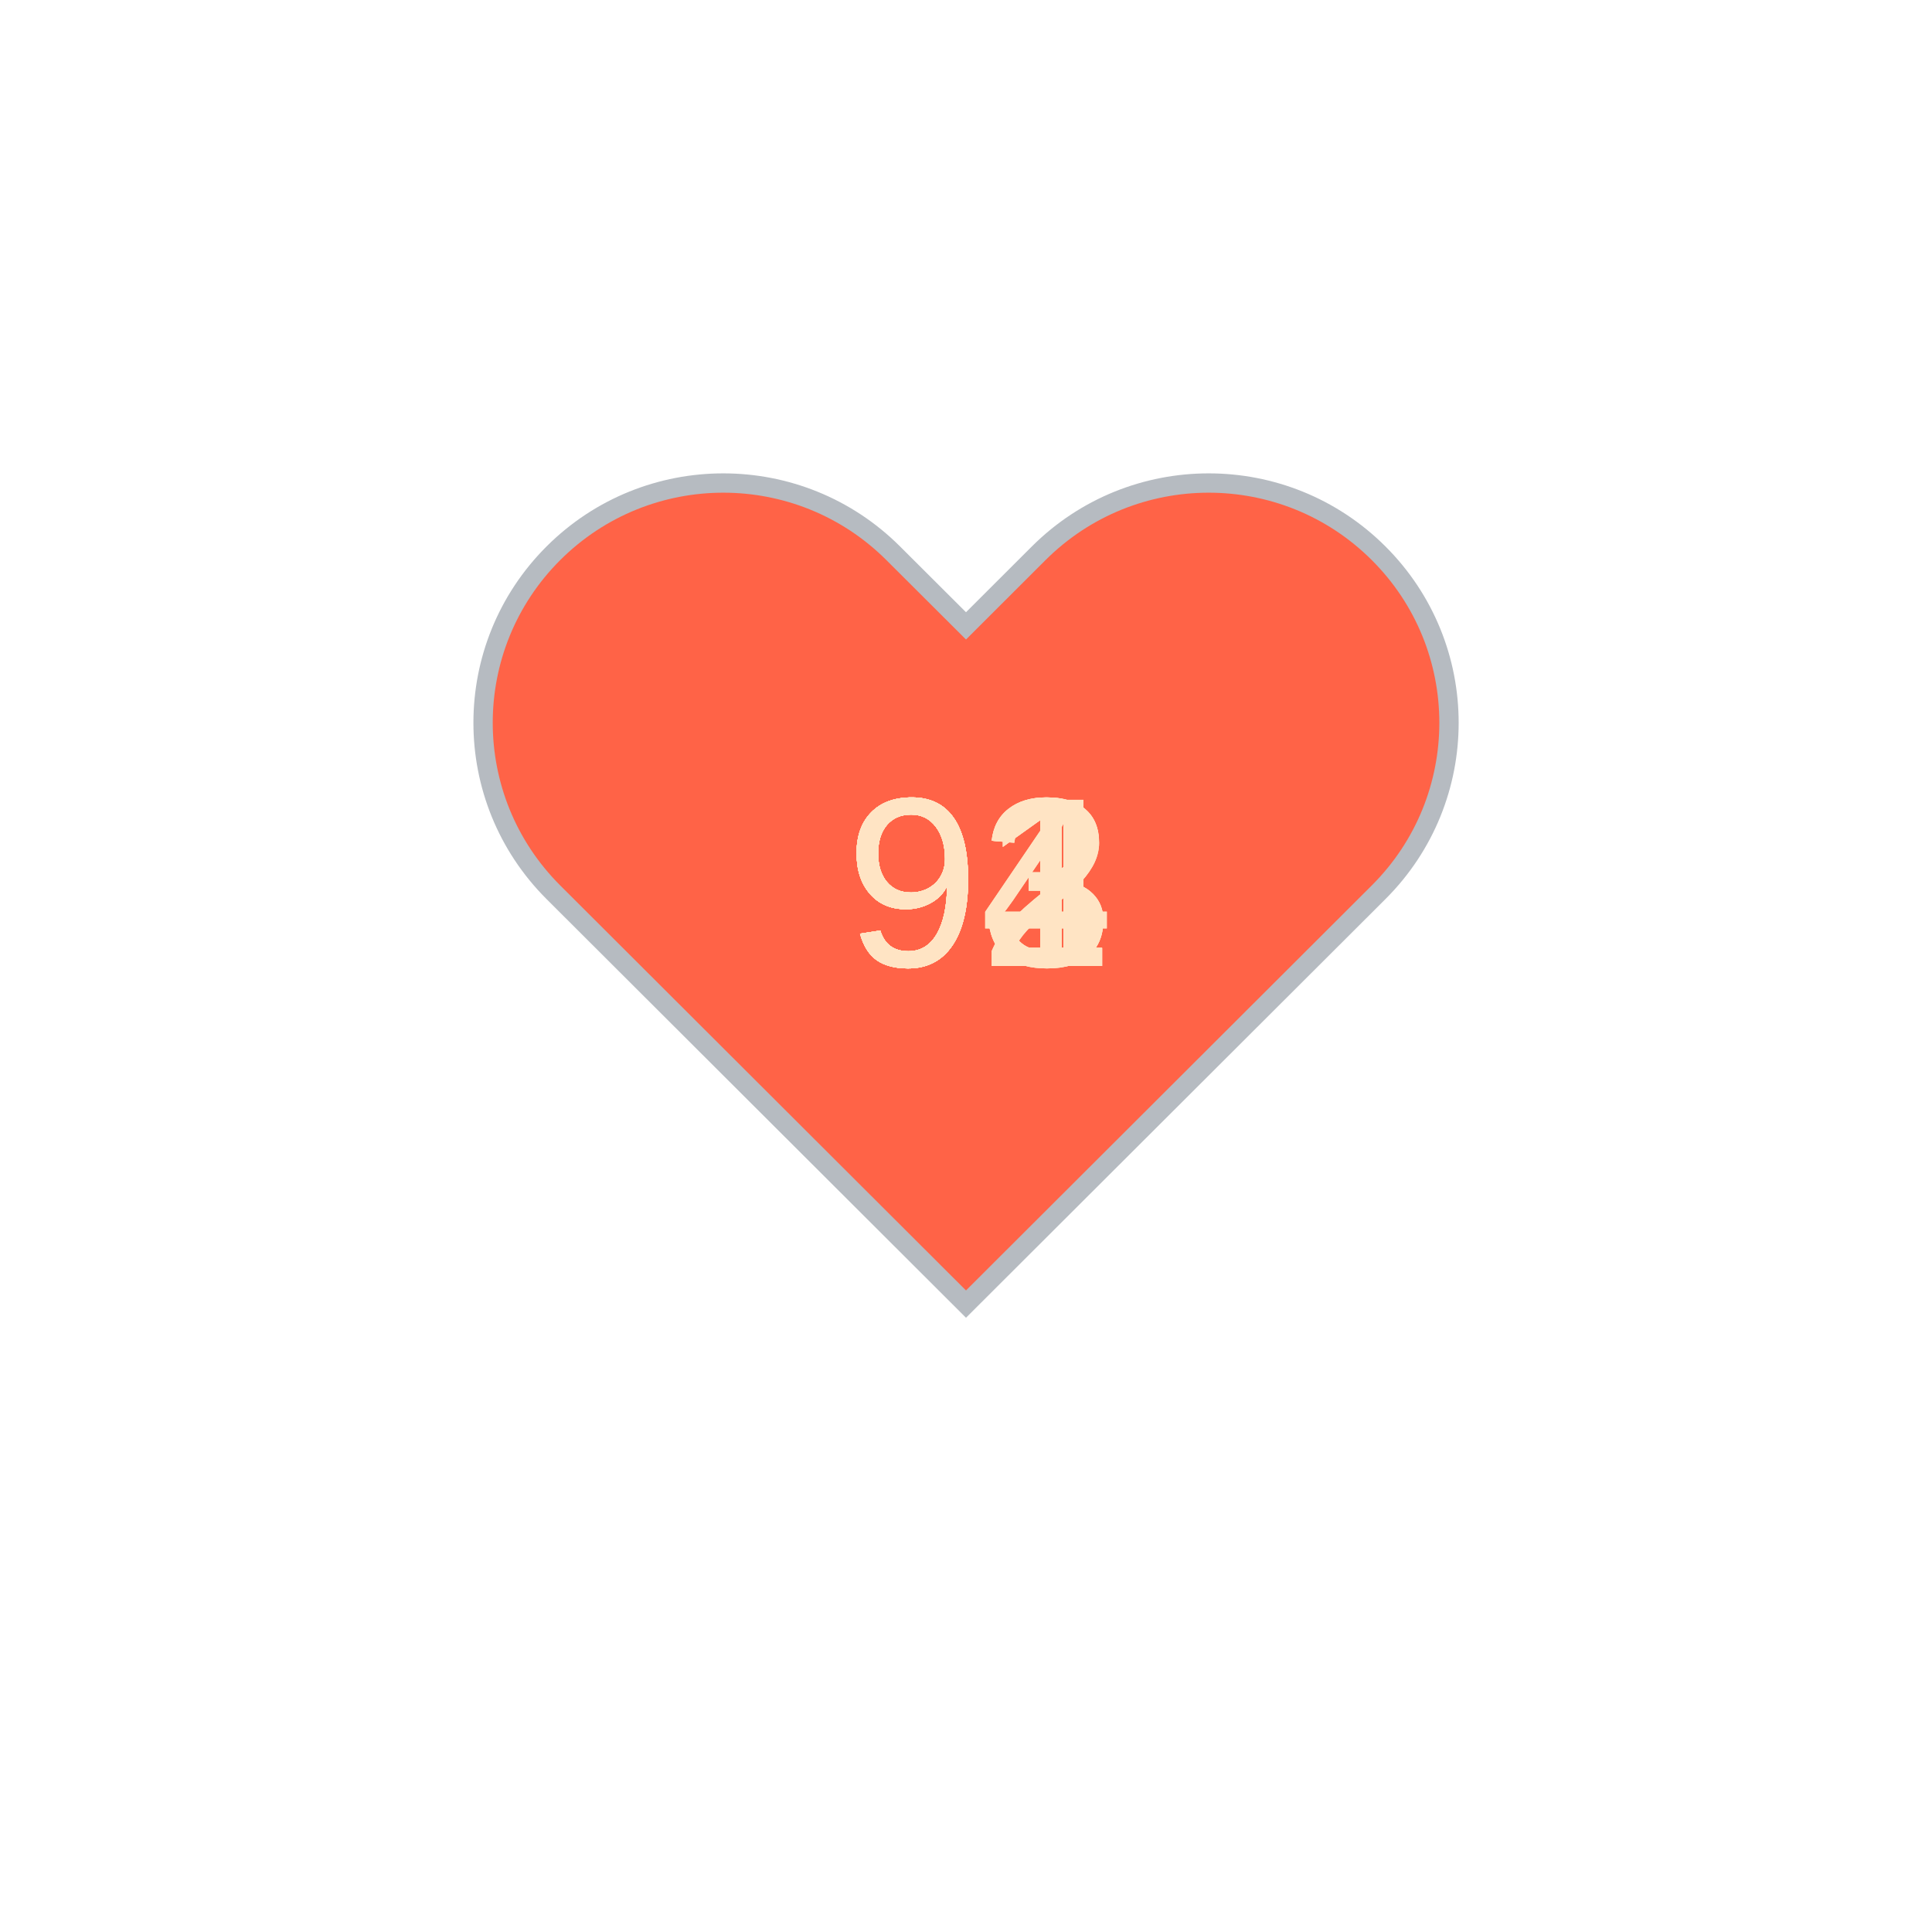
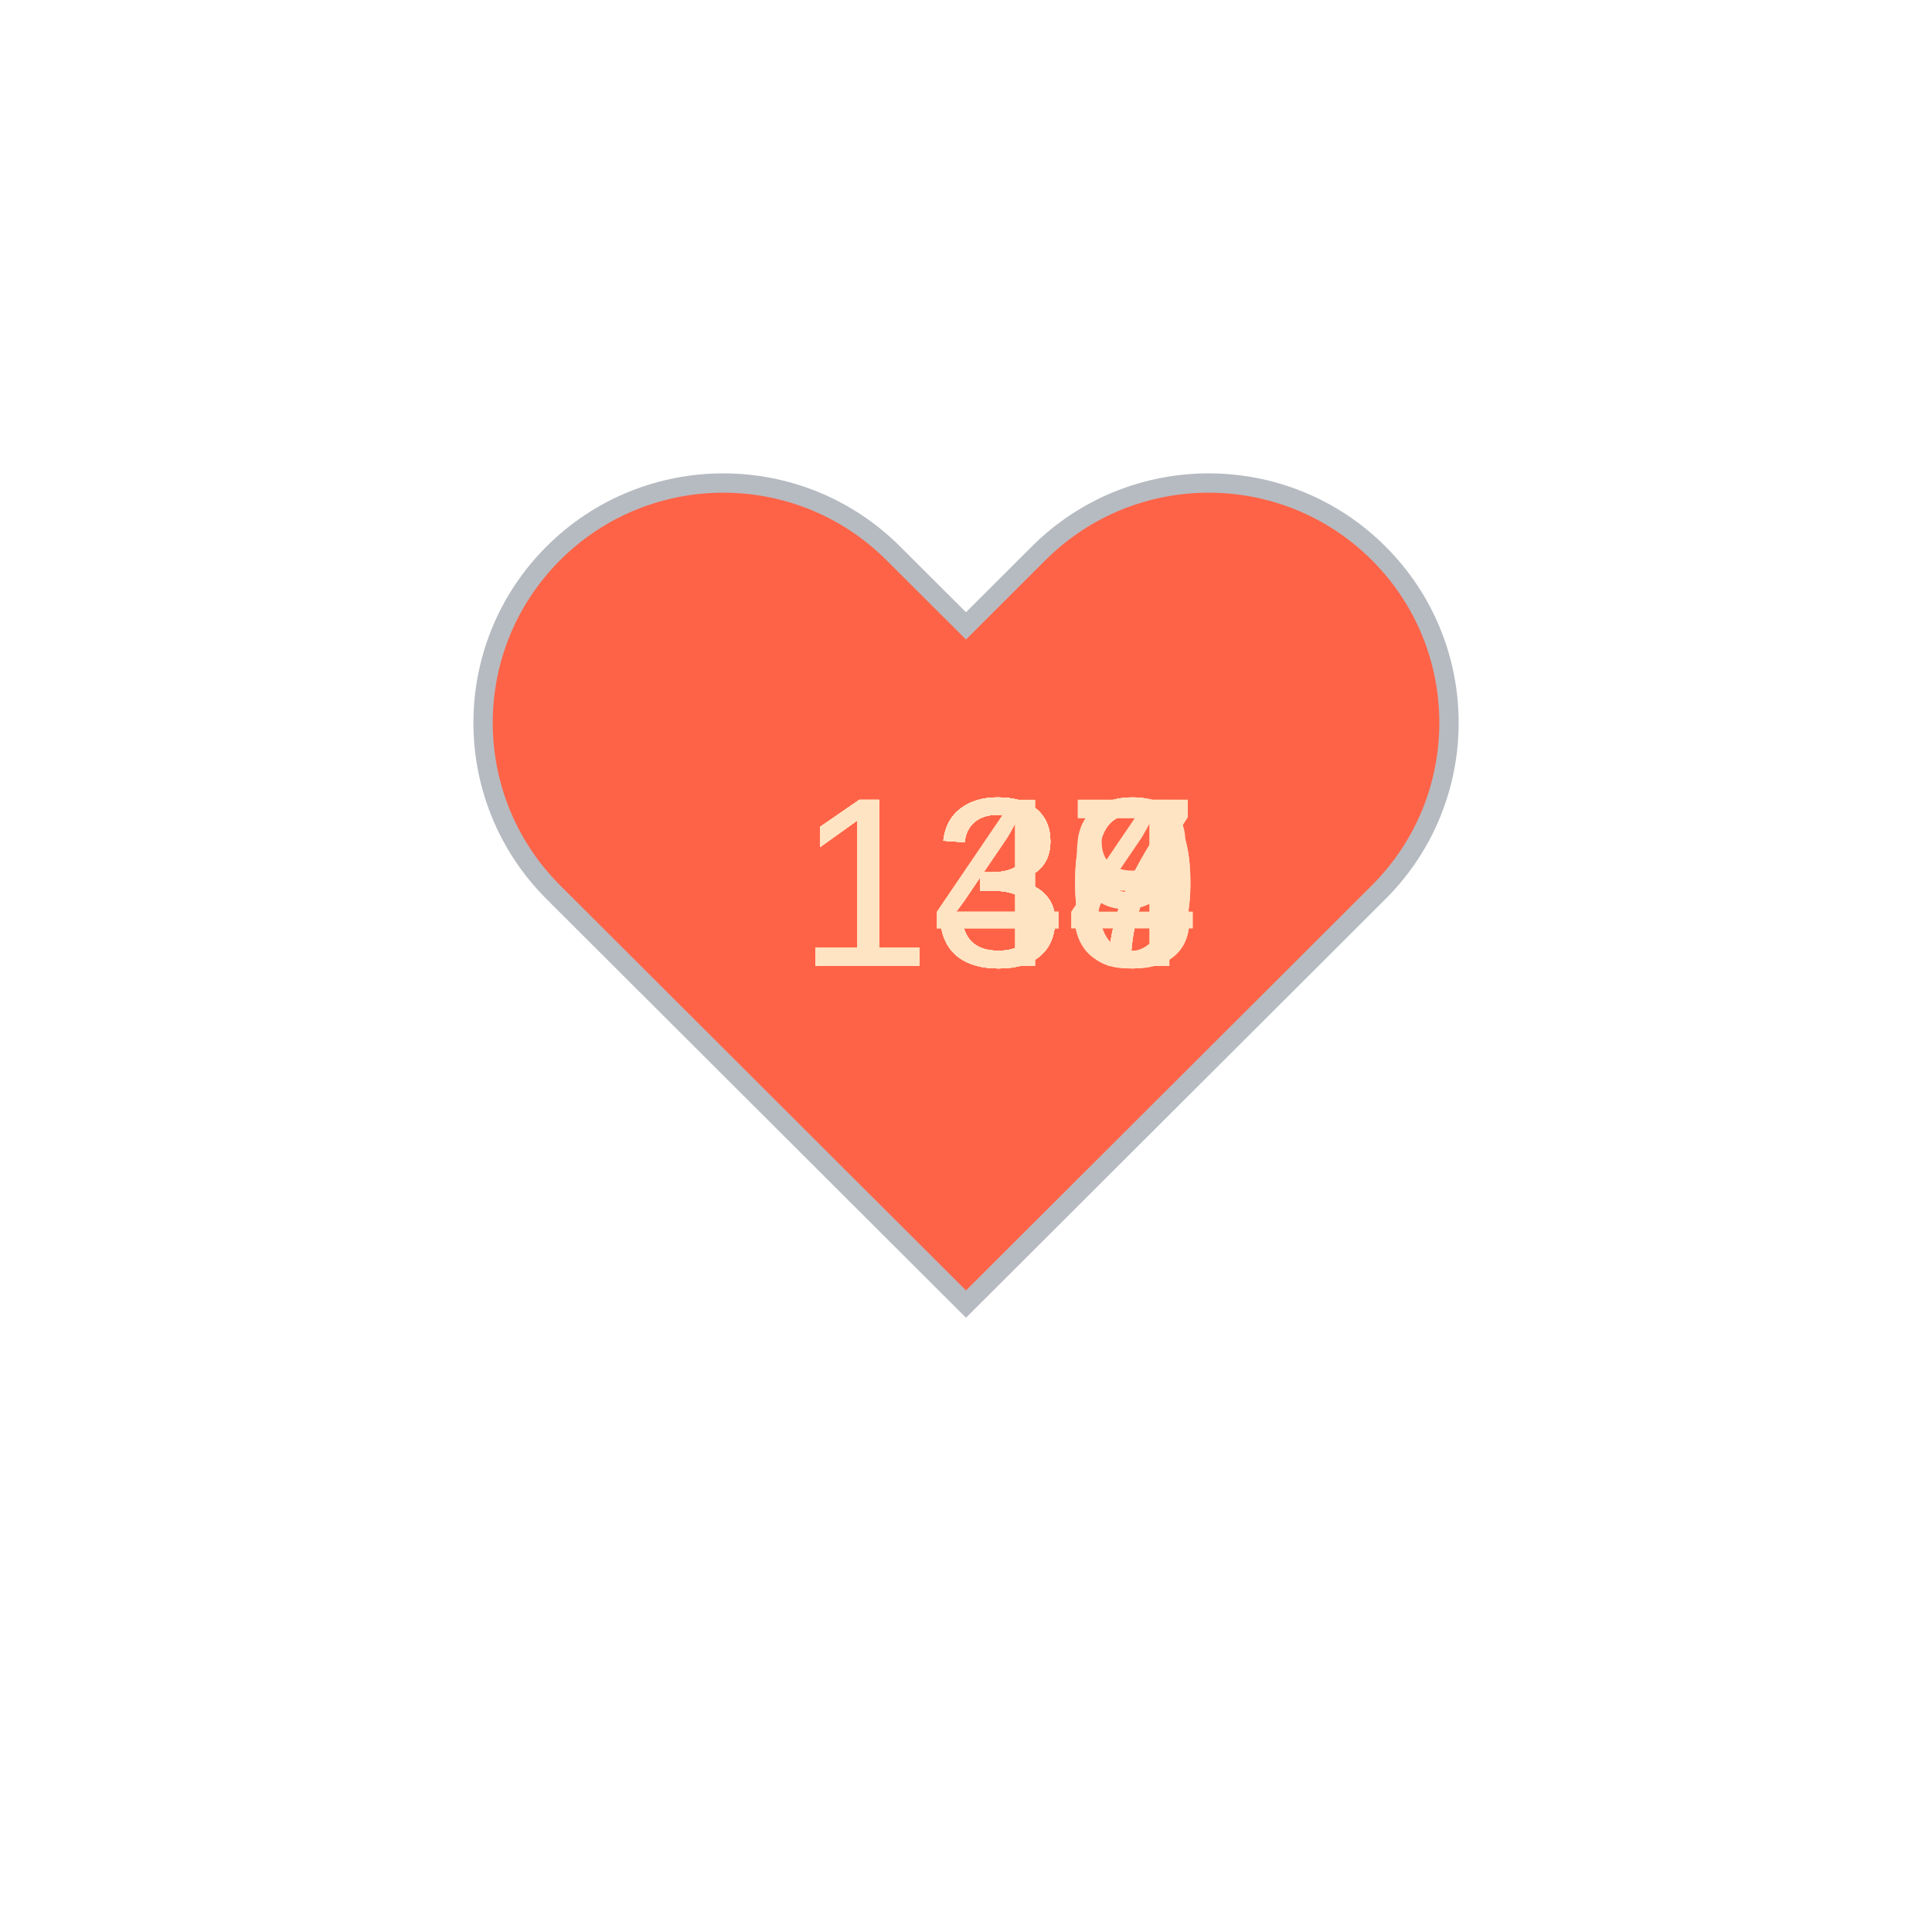
<svg xmlns="http://www.w3.org/2000/svg" baseProfile="full" height="150" version="1.1" viewBox="0,0,200,200" width="150">
  <defs />
  <g transform="translate(100 100)">
    <path d="M92.71,7.27L92.71,7.27c-9.71-9.69-25.46-9.69-35.18,0L50,14.79l-7.54-7.52C32.75-2.42,17-2.42,7.29,7.27v0 c-9.71,9.69-9.71,25.41,0,35.1L50,85l42.71-42.63C102.43,32.68,102.43,16.96,92.71,7.27z" fill="tomato" stroke="#B6BBC1" stroke-width="2" transform="translate(-50 -50)" />
    <animateTransform additive="sum" attributeName="transform" dur="1.2s" repeatCount="indefinite" type="scale" values="1; 1.5; 1.25; 1.5; 1.5; 1;" />
-     <text fill="bisque" style="font-size:25px; font-family:Arial" transform="translate(-12.5 0)">94<animate attributeName="visibility" dur="12.0s" keyTimes="0;0.1;0.2;0.3;0.4;0.5;0.6;0.7;0.8;0.9;1.0" repeatCount="indefinite" values="visible;hidden;hidden;hidden;hidden;hidden;hidden;hidden;hidden;hidden;hidden" />
+     <text fill="bisque" style="font-size:25px; font-family:Arial" transform="translate(-17.5 0)">133<animate attributeName="visibility" dur="12.0s" keyTimes="0;0.1;0.2;0.3;0.4;0.5;0.6;0.7;0.8;0.9;1.0" repeatCount="indefinite" values="visible;hidden;hidden;hidden;hidden;hidden;hidden;hidden;hidden;hidden;hidden" />
    </text>
-     <text fill="bisque" style="font-size:25px; font-family:Arial" transform="translate(-12.5 0)">94<animate attributeName="visibility" dur="12.0s" keyTimes="0;0.1;0.2;0.3;0.4;0.5;0.6;0.7;0.8;0.9;1.0" repeatCount="indefinite" values="hidden;visible;hidden;hidden;hidden;hidden;hidden;hidden;hidden;hidden;hidden" />
+     <text fill="bisque" style="font-size:25px; font-family:Arial" transform="translate(-17.5 0)">134<animate attributeName="visibility" dur="12.0s" keyTimes="0;0.1;0.2;0.3;0.4;0.5;0.6;0.7;0.8;0.9;1.0" repeatCount="indefinite" values="hidden;visible;hidden;hidden;hidden;hidden;hidden;hidden;hidden;hidden;hidden" />
    </text>
-     <text fill="bisque" style="font-size:25px; font-family:Arial" transform="translate(-12.5 0)">93<animate attributeName="visibility" dur="12.0s" keyTimes="0;0.1;0.2;0.3;0.4;0.5;0.6;0.7;0.8;0.9;1.0" repeatCount="indefinite" values="hidden;hidden;visible;hidden;hidden;hidden;hidden;hidden;hidden;hidden;hidden" />
+     <text fill="bisque" style="font-size:25px; font-family:Arial" transform="translate(-17.5 0)">137<animate attributeName="visibility" dur="12.0s" keyTimes="0;0.1;0.2;0.3;0.4;0.5;0.6;0.7;0.8;0.9;1.0" repeatCount="indefinite" values="hidden;hidden;visible;hidden;hidden;hidden;hidden;hidden;hidden;hidden;hidden" />
    </text>
-     <text fill="bisque" style="font-size:25px; font-family:Arial" transform="translate(-12.5 0)">93<animate attributeName="visibility" dur="12.0s" keyTimes="0;0.1;0.2;0.3;0.4;0.5;0.6;0.7;0.8;0.9;1.0" repeatCount="indefinite" values="hidden;hidden;hidden;visible;hidden;hidden;hidden;hidden;hidden;hidden;hidden" />
+     <text fill="bisque" style="font-size:25px; font-family:Arial" transform="translate(-17.5 0)">137<animate attributeName="visibility" dur="12.0s" keyTimes="0;0.1;0.2;0.3;0.4;0.5;0.6;0.7;0.8;0.9;1.0" repeatCount="indefinite" values="hidden;hidden;hidden;visible;hidden;hidden;hidden;hidden;hidden;hidden;hidden" />
    </text>
-     <text fill="bisque" style="font-size:25px; font-family:Arial" transform="translate(-12.5 0)">93<animate attributeName="visibility" dur="12.0s" keyTimes="0;0.1;0.2;0.3;0.4;0.5;0.6;0.7;0.8;0.9;1.0" repeatCount="indefinite" values="hidden;hidden;hidden;hidden;visible;hidden;hidden;hidden;hidden;hidden;hidden" />
+     <text fill="bisque" style="font-size:25px; font-family:Arial" transform="translate(-17.5 0)">140<animate attributeName="visibility" dur="12.0s" keyTimes="0;0.1;0.2;0.3;0.4;0.5;0.6;0.7;0.8;0.9;1.0" repeatCount="indefinite" values="hidden;hidden;hidden;hidden;visible;hidden;hidden;hidden;hidden;hidden;hidden" />
    </text>
-     <text fill="bisque" style="font-size:25px; font-family:Arial" transform="translate(-12.5 0)">91<animate attributeName="visibility" dur="12.0s" keyTimes="0;0.1;0.2;0.3;0.4;0.5;0.6;0.7;0.8;0.9;1.0" repeatCount="indefinite" values="hidden;hidden;hidden;hidden;hidden;visible;hidden;hidden;hidden;hidden;hidden" />
+     <text fill="bisque" style="font-size:25px; font-family:Arial" transform="translate(-17.5 0)">137<animate attributeName="visibility" dur="12.0s" keyTimes="0;0.1;0.2;0.3;0.4;0.5;0.6;0.7;0.8;0.9;1.0" repeatCount="indefinite" values="hidden;hidden;hidden;hidden;hidden;visible;hidden;hidden;hidden;hidden;hidden" />
    </text>
-     <text fill="bisque" style="font-size:25px; font-family:Arial" transform="translate(-12.5 0)">91<animate attributeName="visibility" dur="12.0s" keyTimes="0;0.1;0.2;0.3;0.4;0.5;0.6;0.7;0.8;0.9;1.0" repeatCount="indefinite" values="hidden;hidden;hidden;hidden;hidden;hidden;visible;hidden;hidden;hidden;hidden" />
+     <text fill="bisque" style="font-size:25px; font-family:Arial" transform="translate(-17.5 0)">138<animate attributeName="visibility" dur="12.0s" keyTimes="0;0.1;0.2;0.3;0.4;0.5;0.6;0.7;0.8;0.9;1.0" repeatCount="indefinite" values="hidden;hidden;hidden;hidden;hidden;hidden;visible;hidden;hidden;hidden;hidden" />
    </text>
-     <text fill="bisque" style="font-size:25px; font-family:Arial" transform="translate(-12.5 0)">92<animate attributeName="visibility" dur="12.0s" keyTimes="0;0.1;0.2;0.3;0.4;0.5;0.6;0.7;0.8;0.9;1.0" repeatCount="indefinite" values="hidden;hidden;hidden;hidden;hidden;hidden;hidden;visible;hidden;hidden;hidden" />
+     <text fill="bisque" style="font-size:25px; font-family:Arial" transform="translate(-17.5 0)">140<animate attributeName="visibility" dur="12.0s" keyTimes="0;0.1;0.2;0.3;0.4;0.5;0.6;0.7;0.8;0.9;1.0" repeatCount="indefinite" values="hidden;hidden;hidden;hidden;hidden;hidden;hidden;visible;hidden;hidden;hidden" />
    </text>
-     <text fill="bisque" style="font-size:25px; font-family:Arial" transform="translate(-12.5 0)">92<animate attributeName="visibility" dur="12.0s" keyTimes="0;0.1;0.2;0.3;0.4;0.5;0.6;0.7;0.8;0.9;1.0" repeatCount="indefinite" values="hidden;hidden;hidden;hidden;hidden;hidden;hidden;hidden;visible;hidden;hidden" />
+     <text fill="bisque" style="font-size:25px; font-family:Arial" transform="translate(-17.5 0)">139<animate attributeName="visibility" dur="12.0s" keyTimes="0;0.1;0.2;0.3;0.4;0.5;0.6;0.7;0.8;0.9;1.0" repeatCount="indefinite" values="hidden;hidden;hidden;hidden;hidden;hidden;hidden;hidden;visible;hidden;hidden" />
    </text>
-     <text fill="bisque" style="font-size:25px; font-family:Arial" transform="translate(-12.5 0)">91<animate attributeName="visibility" dur="12.0s" keyTimes="0;0.1;0.2;0.3;0.4;0.5;0.6;0.7;0.8;0.9;1.0" repeatCount="indefinite" values="hidden;hidden;hidden;hidden;hidden;hidden;hidden;hidden;hidden;visible;hidden" />
+     <text fill="bisque" style="font-size:25px; font-family:Arial" transform="translate(-17.5 0)">137<animate attributeName="visibility" dur="12.0s" keyTimes="0;0.1;0.2;0.3;0.4;0.5;0.6;0.7;0.8;0.9;1.0" repeatCount="indefinite" values="hidden;hidden;hidden;hidden;hidden;hidden;hidden;hidden;hidden;visible;hidden" />
    </text>
  </g>
</svg>
